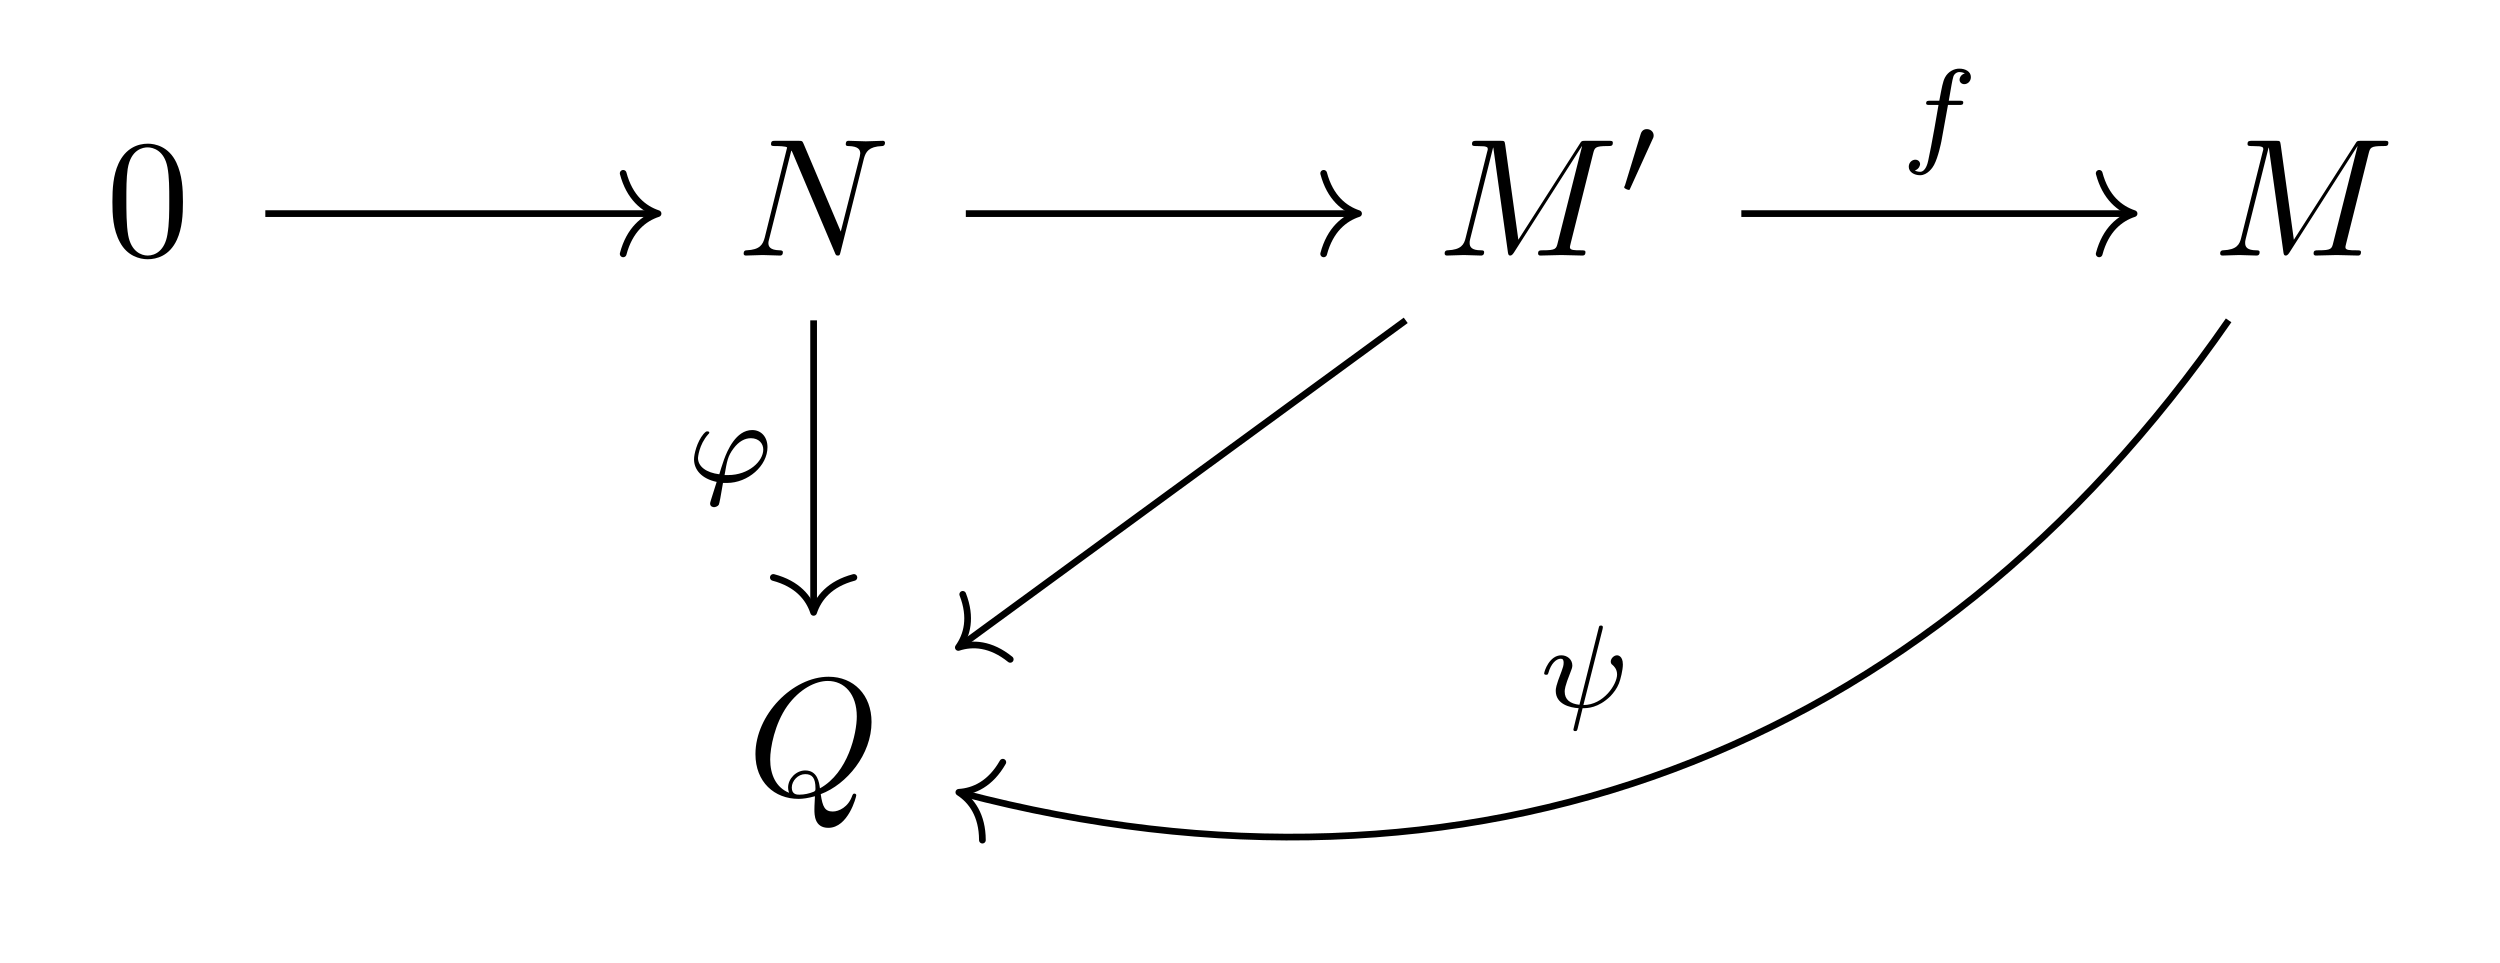
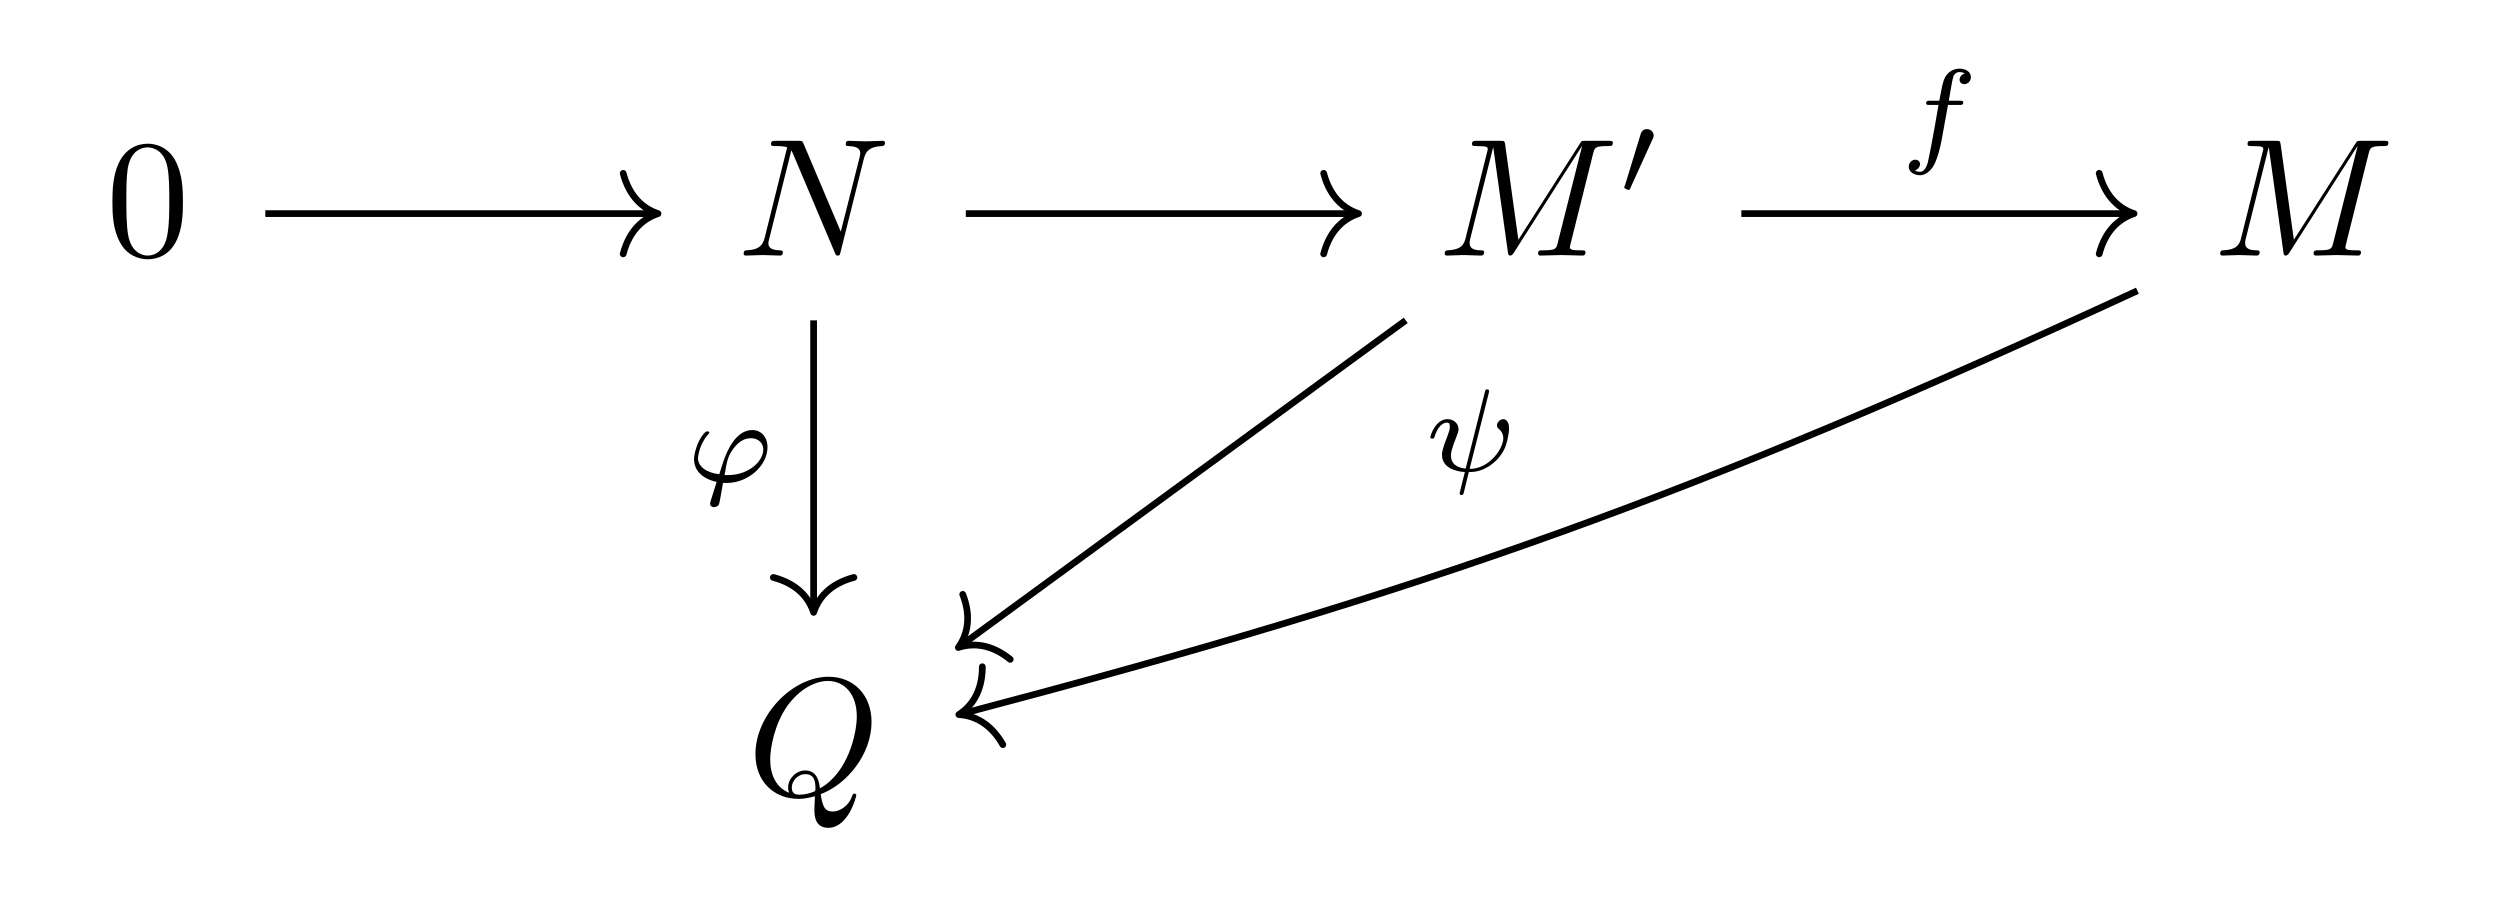
- <svg xmlns="http://www.w3.org/2000/svg" xmlns:xlink="http://www.w3.org/1999/xlink" width="148.402pt" height="57.144pt" viewBox="0 0 148.402 57.144">
+ <svg xmlns="http://www.w3.org/2000/svg" xmlns:xlink="http://www.w3.org/1999/xlink" width="148.402pt" height="54.779pt" viewBox="0 0 148.402 54.779">
  <defs>
    <g>
      <g id="glyph-0-0">
        <path d="M 4.578 -3.188 C 4.578 -3.984 4.531 -4.781 4.188 -5.516 C 3.734 -6.484 2.906 -6.641 2.5 -6.641 C 1.891 -6.641 1.172 -6.375 0.75 -5.453 C 0.438 -4.766 0.391 -3.984 0.391 -3.188 C 0.391 -2.438 0.422 -1.547 0.844 -0.781 C 1.266 0.016 2 0.219 2.484 0.219 C 3.016 0.219 3.781 0.016 4.219 -0.938 C 4.531 -1.625 4.578 -2.406 4.578 -3.188 Z M 2.484 0 C 2.094 0 1.5 -0.25 1.328 -1.203 C 1.219 -1.797 1.219 -2.719 1.219 -3.312 C 1.219 -3.953 1.219 -4.609 1.297 -5.141 C 1.484 -6.328 2.234 -6.422 2.484 -6.422 C 2.812 -6.422 3.469 -6.234 3.656 -5.25 C 3.766 -4.688 3.766 -3.938 3.766 -3.312 C 3.766 -2.562 3.766 -1.891 3.656 -1.25 C 3.5 -0.297 2.938 0 2.484 0 Z M 2.484 0 " />
      </g>
      <g id="glyph-1-0">
        <path d="M 7.531 -5.766 C 7.641 -6.156 7.812 -6.469 8.609 -6.5 C 8.656 -6.5 8.781 -6.516 8.781 -6.703 C 8.781 -6.703 8.781 -6.812 8.656 -6.812 C 8.328 -6.812 7.969 -6.781 7.641 -6.781 C 7.312 -6.781 6.953 -6.812 6.625 -6.812 C 6.562 -6.812 6.453 -6.812 6.453 -6.609 C 6.453 -6.5 6.547 -6.5 6.625 -6.5 C 7.203 -6.484 7.312 -6.281 7.312 -6.062 C 7.312 -6.031 7.281 -5.875 7.281 -5.859 L 6.156 -1.422 L 3.953 -6.625 C 3.875 -6.797 3.875 -6.812 3.641 -6.812 L 2.297 -6.812 C 2.109 -6.812 2.016 -6.812 2.016 -6.609 C 2.016 -6.5 2.109 -6.5 2.297 -6.5 C 2.344 -6.5 2.969 -6.5 2.969 -6.406 L 1.641 -1.062 C 1.531 -0.656 1.359 -0.344 0.562 -0.312 C 0.5 -0.312 0.391 -0.297 0.391 -0.109 C 0.391 -0.047 0.438 0 0.516 0 C 0.844 0 1.188 -0.031 1.516 -0.031 C 1.859 -0.031 2.219 0 2.547 0 C 2.594 0 2.719 0 2.719 -0.203 C 2.719 -0.297 2.625 -0.312 2.516 -0.312 C 1.938 -0.328 1.859 -0.547 1.859 -0.75 C 1.859 -0.812 1.875 -0.875 1.906 -0.984 L 3.219 -6.234 C 3.266 -6.188 3.266 -6.156 3.312 -6.062 L 5.797 -0.188 C 5.859 -0.016 5.891 0 5.984 0 C 6.094 0 6.094 -0.031 6.141 -0.203 Z M 7.531 -5.766 " />
      </g>
      <g id="glyph-1-1">
        <path d="M 9.234 -6.047 C 9.328 -6.406 9.344 -6.5 10.094 -6.5 C 10.312 -6.5 10.406 -6.5 10.406 -6.703 C 10.406 -6.812 10.312 -6.812 10.141 -6.812 L 8.828 -6.812 C 8.562 -6.812 8.547 -6.812 8.438 -6.625 L 4.797 -0.938 L 4.016 -6.578 C 3.984 -6.812 3.969 -6.812 3.703 -6.812 L 2.344 -6.812 C 2.156 -6.812 2.047 -6.812 2.047 -6.625 C 2.047 -6.5 2.141 -6.5 2.328 -6.5 C 2.469 -6.5 2.641 -6.484 2.766 -6.484 C 2.922 -6.453 2.984 -6.438 2.984 -6.312 C 2.984 -6.281 2.969 -6.25 2.938 -6.125 L 1.672 -1.062 C 1.578 -0.656 1.406 -0.344 0.594 -0.312 C 0.547 -0.312 0.422 -0.297 0.422 -0.125 C 0.422 -0.031 0.484 0 0.562 0 C 0.875 0 1.219 -0.031 1.562 -0.031 C 1.891 -0.031 2.25 0 2.578 0 C 2.625 0 2.766 0 2.766 -0.203 C 2.766 -0.312 2.656 -0.312 2.578 -0.312 C 2.016 -0.312 1.906 -0.516 1.906 -0.75 C 1.906 -0.812 1.906 -0.875 1.938 -0.984 L 3.297 -6.406 L 3.312 -6.406 L 4.172 -0.234 C 4.188 -0.109 4.203 0 4.312 0 C 4.422 0 4.484 -0.109 4.531 -0.172 L 8.562 -6.484 L 8.578 -6.484 L 7.141 -0.781 C 7.047 -0.391 7.031 -0.312 6.234 -0.312 C 6.078 -0.312 5.969 -0.312 5.969 -0.125 C 5.969 0 6.078 0 6.109 0 C 6.391 0 7.062 -0.031 7.344 -0.031 C 7.75 -0.031 8.188 0 8.594 0 C 8.656 0 8.781 0 8.781 -0.203 C 8.781 -0.312 8.688 -0.312 8.5 -0.312 C 8.141 -0.312 7.859 -0.312 7.859 -0.484 C 7.859 -0.531 7.859 -0.547 7.906 -0.734 Z M 9.234 -6.047 " />
      </g>
      <g id="glyph-1-2">
        <path d="M 4.359 -0.062 C 5.906 -0.641 7.375 -2.422 7.375 -4.344 C 7.375 -5.953 6.312 -7.031 4.828 -7.031 C 2.688 -7.031 0.484 -4.766 0.484 -2.438 C 0.484 -0.781 1.609 0.219 3.047 0.219 C 3.297 0.219 3.625 0.172 4.016 0.062 C 3.984 0.688 3.984 0.703 3.984 0.844 C 3.984 1.156 3.984 1.938 4.812 1.938 C 5.984 1.938 6.469 0.109 6.469 0 C 6.469 -0.062 6.406 -0.094 6.359 -0.094 C 6.281 -0.094 6.266 -0.047 6.234 0.016 C 6 0.719 5.422 0.969 5.078 0.969 C 4.609 0.969 4.469 0.703 4.359 -0.062 Z M 2.484 -0.141 C 1.703 -0.453 1.359 -1.219 1.359 -2.125 C 1.359 -2.812 1.625 -4.234 2.375 -5.297 C 3.109 -6.312 4.047 -6.781 4.781 -6.781 C 5.766 -6.781 6.5 -6 6.5 -4.672 C 6.5 -3.672 5.984 -1.328 4.312 -0.406 C 4.266 -0.75 4.172 -1.469 3.438 -1.469 C 2.906 -1.469 2.422 -0.984 2.422 -0.453 C 2.422 -0.266 2.484 -0.156 2.484 -0.141 Z M 3.094 -0.031 C 2.953 -0.031 2.641 -0.031 2.641 -0.453 C 2.641 -0.859 3.016 -1.25 3.438 -1.25 C 3.859 -1.25 4.047 -1.016 4.047 -0.406 C 4.047 -0.266 4.031 -0.25 3.938 -0.203 C 3.672 -0.094 3.375 -0.031 3.094 -0.031 Z M 3.094 -0.031 " />
      </g>
      <g id="glyph-2-0">
        <path d="M 2.016 -3.297 C 2.078 -3.406 2.078 -3.469 2.078 -3.516 C 2.078 -3.734 1.891 -3.891 1.672 -3.891 C 1.406 -3.891 1.328 -3.672 1.297 -3.562 L 0.375 -0.547 C 0.359 -0.531 0.328 -0.453 0.328 -0.438 C 0.328 -0.359 0.547 -0.281 0.609 -0.281 C 0.656 -0.281 0.656 -0.297 0.703 -0.406 Z M 2.016 -3.297 " />
      </g>
      <g id="glyph-3-0">
        <path d="M 2.203 0.062 C 2.281 0.062 2.359 0.062 2.438 0.062 C 3.688 0.062 4.844 -0.953 4.844 -2.062 C 4.844 -2.672 4.469 -3.078 3.938 -3.078 C 2.969 -3.078 2.453 -1.844 2.266 -1.328 C 2.172 -1.062 2.016 -0.578 1.984 -0.453 C 1.219 -0.547 0.719 -0.906 0.719 -1.422 C 0.719 -1.422 0.766 -2.203 1.328 -2.828 C 1.375 -2.875 1.391 -2.891 1.391 -2.922 C 1.391 -3 1.297 -3 1.281 -3 C 1.219 -3 1.188 -3 1.047 -2.844 C 0.656 -2.375 0.484 -1.641 0.484 -1.344 C 0.484 -0.719 0.938 -0.188 1.828 0 C 1.484 1.094 1.438 1.219 1.438 1.281 C 1.438 1.469 1.609 1.5 1.672 1.5 C 1.75 1.5 1.891 1.453 1.953 1.359 C 2 1.25 2.062 0.891 2.203 0.062 Z M 2.297 -0.406 C 2.438 -1.219 2.484 -1.531 2.828 -1.984 C 3.141 -2.406 3.5 -2.594 3.859 -2.594 C 4.328 -2.594 4.594 -2.281 4.594 -1.922 C 4.594 -1.219 3.719 -0.406 2.516 -0.406 C 2.453 -0.406 2.359 -0.406 2.297 -0.406 Z M 2.297 -0.406 " />
      </g>
      <g id="glyph-3-1">
        <path d="M 2.844 -2.75 L 3.516 -2.75 C 3.656 -2.75 3.75 -2.75 3.75 -2.906 C 3.75 -3 3.656 -3 3.531 -3 L 2.891 -3 C 3.047 -3.891 3.094 -4.203 3.156 -4.406 C 3.188 -4.562 3.344 -4.703 3.516 -4.703 C 3.516 -4.703 3.703 -4.703 3.844 -4.625 C 3.547 -4.531 3.531 -4.281 3.531 -4.25 C 3.531 -4.094 3.656 -3.984 3.812 -3.984 C 4 -3.984 4.203 -4.141 4.203 -4.406 C 4.203 -4.734 3.875 -4.906 3.516 -4.906 C 3.203 -4.906 2.859 -4.734 2.672 -4.391 C 2.531 -4.125 2.484 -3.812 2.328 -3 L 1.781 -3 C 1.641 -3 1.547 -3 1.547 -2.844 C 1.547 -2.75 1.641 -2.75 1.766 -2.75 L 2.281 -2.75 C 2.281 -2.703 1.844 -0.203 1.672 0.547 C 1.641 0.703 1.516 1.219 1.188 1.219 C 1.172 1.219 1.016 1.219 0.875 1.141 C 1.156 1.047 1.188 0.797 1.188 0.766 C 1.188 0.609 1.062 0.5 0.906 0.5 C 0.719 0.5 0.516 0.656 0.516 0.922 C 0.516 1.234 0.844 1.422 1.188 1.422 C 1.625 1.422 1.938 0.969 2.016 0.812 C 2.266 0.344 2.438 -0.516 2.453 -0.594 Z M 2.844 -2.75 " />
      </g>
      <g id="glyph-3-2">
        <path d="M 3.797 -4.641 C 3.812 -4.719 3.812 -4.75 3.812 -4.75 C 3.812 -4.844 3.719 -4.844 3.703 -4.844 C 3.594 -4.844 3.594 -4.812 3.562 -4.688 L 2.422 -0.141 C 1.859 -0.203 1.547 -0.453 1.547 -0.922 C 1.547 -1.031 1.547 -1.219 1.891 -2.078 C 1.953 -2.234 2 -2.359 2 -2.469 C 2 -2.844 1.688 -3.078 1.344 -3.078 C 0.641 -3.078 0.328 -2.125 0.328 -2 C 0.328 -1.922 0.422 -1.922 0.453 -1.922 C 0.547 -1.922 0.547 -1.953 0.578 -2.031 C 0.734 -2.594 1.047 -2.875 1.312 -2.875 C 1.438 -2.875 1.484 -2.797 1.484 -2.641 C 1.484 -2.469 1.438 -2.344 1.359 -2.125 C 1.016 -1.25 1.016 -1.094 1.016 -0.969 C 1.016 -0.172 1.859 0.031 2.375 0.062 C 2.328 0.234 2.062 1.297 2.062 1.328 C 2.062 1.422 2.141 1.422 2.172 1.422 C 2.266 1.422 2.281 1.391 2.312 1.281 L 2.609 0.062 C 2.891 0.062 3.531 0.062 4.266 -0.656 C 4.453 -0.859 4.641 -1.094 4.766 -1.406 C 4.859 -1.641 5 -2.203 5 -2.531 C 5 -3.078 4.672 -3.078 4.656 -3.078 C 4.469 -3.078 4.281 -2.891 4.281 -2.703 C 4.281 -2.594 4.344 -2.531 4.375 -2.516 C 4.484 -2.422 4.656 -2.25 4.656 -1.938 C 4.656 -1.359 3.859 -0.125 2.656 -0.125 Z M 3.797 -4.641 " />
      </g>
    </g>
  </defs>
  <g fill="rgb(0%, 0%, 0%)" fill-opacity="1">
-     <use xlink:href="#glyph-0-0" x="6.282" y="15.17" />
+     <use xlink:href="#glyph-0-0" x="6.282" y="15.171" />
  </g>
  <g fill="rgb(0%, 0%, 0%)" fill-opacity="1">
-     <use xlink:href="#glyph-1-0" x="43.753" y="15.17" />
+     <use xlink:href="#glyph-1-0" x="43.753" y="15.171" />
  </g>
  <g fill="rgb(0%, 0%, 0%)" fill-opacity="1">
-     <use xlink:href="#glyph-1-1" x="85.333" y="15.17" />
+     <use xlink:href="#glyph-1-1" x="85.333" y="15.171" />
  </g>
  <g fill="rgb(0%, 0%, 0%)" fill-opacity="1">
    <use xlink:href="#glyph-2-0" x="96.084" y="11.555" />
  </g>
  <g fill="rgb(0%, 0%, 0%)" fill-opacity="1">
-     <use xlink:href="#glyph-1-1" x="131.368" y="15.17" />
+     <use xlink:href="#glyph-1-1" x="131.368" y="15.171" />
  </g>
  <g fill="rgb(0%, 0%, 0%)" fill-opacity="1">
    <use xlink:href="#glyph-1-2" x="44.36" y="47.203" />
  </g>
-   <path fill="none" stroke-width="0.398" stroke-linecap="butt" stroke-linejoin="miter" stroke="rgb(0%, 0%, 0%)" stroke-opacity="1" stroke-miterlimit="10" d="M -58.451 15.73 L -35.338 15.73 " transform="matrix(1, 0, 0, -1, 74.201, 28.41)" />
-   <path fill="none" stroke-width="0.398" stroke-linecap="round" stroke-linejoin="round" stroke="rgb(0%, 0%, 0%)" stroke-opacity="1" stroke-miterlimit="10" d="M -2.072 2.39 C -1.693 0.956 -0.85 0.281 -0.002 -0.001 C -0.85 -0.278 -1.693 -0.958 -2.072 -2.391 " transform="matrix(1, 0, 0, -1, 39.06436, 12.67907)" />
-   <path fill="none" stroke-width="0.398" stroke-linecap="butt" stroke-linejoin="miter" stroke="rgb(0%, 0%, 0%)" stroke-opacity="1" stroke-miterlimit="10" d="M -16.869 15.73 L 6.244 15.73 " transform="matrix(1, 0, 0, -1, 74.201, 28.41)" />
-   <path fill="none" stroke-width="0.398" stroke-linecap="round" stroke-linejoin="round" stroke="rgb(0%, 0%, 0%)" stroke-opacity="1" stroke-miterlimit="10" d="M -2.071 2.39 C -1.692 0.956 -0.848 0.281 -0 -0.001 C -0.848 -0.278 -1.692 -0.958 -2.071 -2.391 " transform="matrix(1, 0, 0, -1, 80.64497, 12.67907)" />
-   <path fill="none" stroke-width="0.398" stroke-linecap="butt" stroke-linejoin="miter" stroke="rgb(0%, 0%, 0%)" stroke-opacity="1" stroke-miterlimit="10" d="M -25.904 9.394 L -25.904 -7.742 " transform="matrix(1, 0, 0, -1, 74.201, 28.41)" />
-   <path fill="none" stroke-width="0.398" stroke-linecap="round" stroke-linejoin="round" stroke="rgb(0%, 0%, 0%)" stroke-opacity="1" stroke-miterlimit="10" d="M -2.073 2.39 C -1.694 0.956 -0.85 0.28 0.001 -0.001 C -0.85 -0.278 -1.694 -0.958 -2.073 -2.392 " transform="matrix(0, 1, 1, 0, 48.29785, 36.3504)" />
+   <path fill="none" stroke-width="0.398" stroke-linecap="butt" stroke-linejoin="miter" stroke="rgb(0%, 0%, 0%)" stroke-opacity="1" stroke-miterlimit="10" d="M -58.451 15.731 L -35.338 15.731 " transform="matrix(1, 0, 0, -1, 74.201, 28.411)" />
+   <path fill="none" stroke-width="0.398" stroke-linecap="round" stroke-linejoin="round" stroke="rgb(0%, 0%, 0%)" stroke-opacity="1" stroke-miterlimit="10" d="M -2.072 2.391 C -1.693 0.957 -0.85 0.278 -0.002 0 C -0.85 -0.281 -1.693 -0.957 -2.072 -2.39 " transform="matrix(1, 0, 0, -1, 39.06436, 12.68007)" />
+   <path fill="none" stroke-width="0.398" stroke-linecap="butt" stroke-linejoin="miter" stroke="rgb(0%, 0%, 0%)" stroke-opacity="1" stroke-miterlimit="10" d="M -16.869 15.731 L 6.244 15.731 " transform="matrix(1, 0, 0, -1, 74.201, 28.411)" />
+   <path fill="none" stroke-width="0.398" stroke-linecap="round" stroke-linejoin="round" stroke="rgb(0%, 0%, 0%)" stroke-opacity="1" stroke-miterlimit="10" d="M -2.071 2.391 C -1.692 0.957 -0.848 0.278 -0 0 C -0.848 -0.281 -1.692 -0.957 -2.071 -2.39 " transform="matrix(1, 0, 0, -1, 80.64497, 12.68007)" />
+   <path fill="none" stroke-width="0.398" stroke-linecap="butt" stroke-linejoin="miter" stroke="rgb(0%, 0%, 0%)" stroke-opacity="1" stroke-miterlimit="10" d="M -25.904 9.395 L -25.904 -7.741 " transform="matrix(1, 0, 0, -1, 74.201, 28.411)" />
+   <path fill="none" stroke-width="0.398" stroke-linecap="round" stroke-linejoin="round" stroke="rgb(0%, 0%, 0%)" stroke-opacity="1" stroke-miterlimit="10" d="M -2.074 2.39 C -1.695 0.956 -0.851 0.28 0 -0.001 C -0.851 -0.278 -1.695 -0.958 -2.074 -2.392 " transform="matrix(0, 1, 1, 0, 48.29785, 36.3514)" />
  <g fill="rgb(0%, 0%, 0%)" fill-opacity="1">
    <use xlink:href="#glyph-3-0" x="40.714" y="28.606" />
  </g>
-   <path fill="none" stroke-width="0.398" stroke-linecap="butt" stroke-linejoin="miter" stroke="rgb(0%, 0%, 0%)" stroke-opacity="1" stroke-miterlimit="10" d="M 29.166 15.73 L 52.279 15.73 " transform="matrix(1, 0, 0, -1, 74.201, 28.41)" />
-   <path fill="none" stroke-width="0.398" stroke-linecap="round" stroke-linejoin="round" stroke="rgb(0%, 0%, 0%)" stroke-opacity="1" stroke-miterlimit="10" d="M -2.072 2.39 C -1.693 0.956 -0.849 0.281 -0.001 -0.001 C -0.849 -0.278 -1.693 -0.958 -2.072 -2.391 " transform="matrix(1, 0, 0, -1, 126.6812, 12.67907)" />
+   <path fill="none" stroke-width="0.398" stroke-linecap="butt" stroke-linejoin="miter" stroke="rgb(0%, 0%, 0%)" stroke-opacity="1" stroke-miterlimit="10" d="M 29.166 15.731 L 52.279 15.731 " transform="matrix(1, 0, 0, -1, 74.201, 28.411)" />
+   <path fill="none" stroke-width="0.398" stroke-linecap="round" stroke-linejoin="round" stroke="rgb(0%, 0%, 0%)" stroke-opacity="1" stroke-miterlimit="10" d="M -2.072 2.391 C -1.693 0.957 -0.849 0.278 -0.001 0 C -0.849 -0.281 -1.693 -0.957 -2.072 -2.39 " transform="matrix(1, 0, 0, -1, 126.6812, 12.68007)" />
  <g fill="rgb(0%, 0%, 0%)" fill-opacity="1">
    <use xlink:href="#glyph-3-1" x="112.79" y="8.98" />
  </g>
-   <path fill="none" stroke-width="0.398" stroke-linecap="butt" stroke-linejoin="miter" stroke="rgb(0%, 0%, 0%)" stroke-opacity="1" stroke-miterlimit="10" d="M 9.244 9.394 L -17.154 -9.906 " transform="matrix(1, 0, 0, -1, 74.201, 28.41)" />
-   <path fill="none" stroke-width="0.398" stroke-linecap="round" stroke-linejoin="round" stroke="rgb(0%, 0%, 0%)" stroke-opacity="1" stroke-miterlimit="10" d="M -2.072 2.39 C -1.693 0.956 -0.85 0.276 -0.002 -0 C -0.85 -0.28 -1.692 -0.956 -2.074 -2.39 " transform="matrix(-0.80719, 0.59021, 0.59021, 0.80719, 56.8855, 38.43455)" />
-   <path fill="none" stroke-width="0.398" stroke-linecap="butt" stroke-linejoin="miter" stroke="rgb(0%, 0%, 0%)" stroke-opacity="1" stroke-miterlimit="10" d="M 58.092 9.394 C 40.209 -16.445 12.92 -26.543 -17.092 -18.672 " transform="matrix(1, 0, 0, -1, 74.201, 28.41)" />
-   <path fill="none" stroke-width="0.398" stroke-linecap="round" stroke-linejoin="round" stroke="rgb(0%, 0%, 0%)" stroke-opacity="1" stroke-miterlimit="10" d="M -2.073 2.391 C -1.693 0.956 -0.849 0.277 -0 -0.001 C -0.848 -0.28 -1.692 -0.957 -2.072 -2.39 " transform="matrix(-0.96727, -0.2536, -0.2536, 0.96727, 56.91738, 47.03218)" />
+   <path fill="none" stroke-width="0.398" stroke-linecap="butt" stroke-linejoin="miter" stroke="rgb(0%, 0%, 0%)" stroke-opacity="1" stroke-miterlimit="10" d="M 9.244 9.395 L -17.154 -9.905 " transform="matrix(1, 0, 0, -1, 74.201, 28.411)" />
+   <path fill="none" stroke-width="0.398" stroke-linecap="round" stroke-linejoin="round" stroke="rgb(0%, 0%, 0%)" stroke-opacity="1" stroke-miterlimit="10" d="M -2.073 2.389 C -1.694 0.955 -0.848 0.279 0 0.002 C -0.85 -0.281 -1.693 -0.957 -2.074 -2.391 " transform="matrix(-0.80719, 0.59021, 0.59021, 0.80719, 56.8855, 38.43555)" />
+   <path fill="none" stroke-width="0.398" stroke-linecap="butt" stroke-linejoin="miter" stroke="rgb(0%, 0%, 0%)" stroke-opacity="1" stroke-miterlimit="10" d="M 52.678 11.153 C 26.19 -1.069 10.733 -6.624 -17.092 -13.956 " transform="matrix(1, 0, 0, -1, 74.201, 28.411)" />
+   <path fill="none" stroke-width="0.398" stroke-linecap="round" stroke-linejoin="round" stroke="rgb(0%, 0%, 0%)" stroke-opacity="1" stroke-miterlimit="10" d="M -2.073 2.391 C -1.692 0.957 -0.848 0.278 -0.001 -0.002 C -0.85 -0.279 -1.695 -0.957 -2.073 -2.392 " transform="matrix(-0.96693, 0.25484, 0.25484, 0.96693, 56.91732, 42.41979)" />
  <g fill="rgb(0%, 0%, 0%)" fill-opacity="1">
-     <use xlink:href="#glyph-3-2" x="91.335" y="41.977" />
+     <use xlink:href="#glyph-3-2" x="84.581" y="27.959" />
  </g>
</svg>
